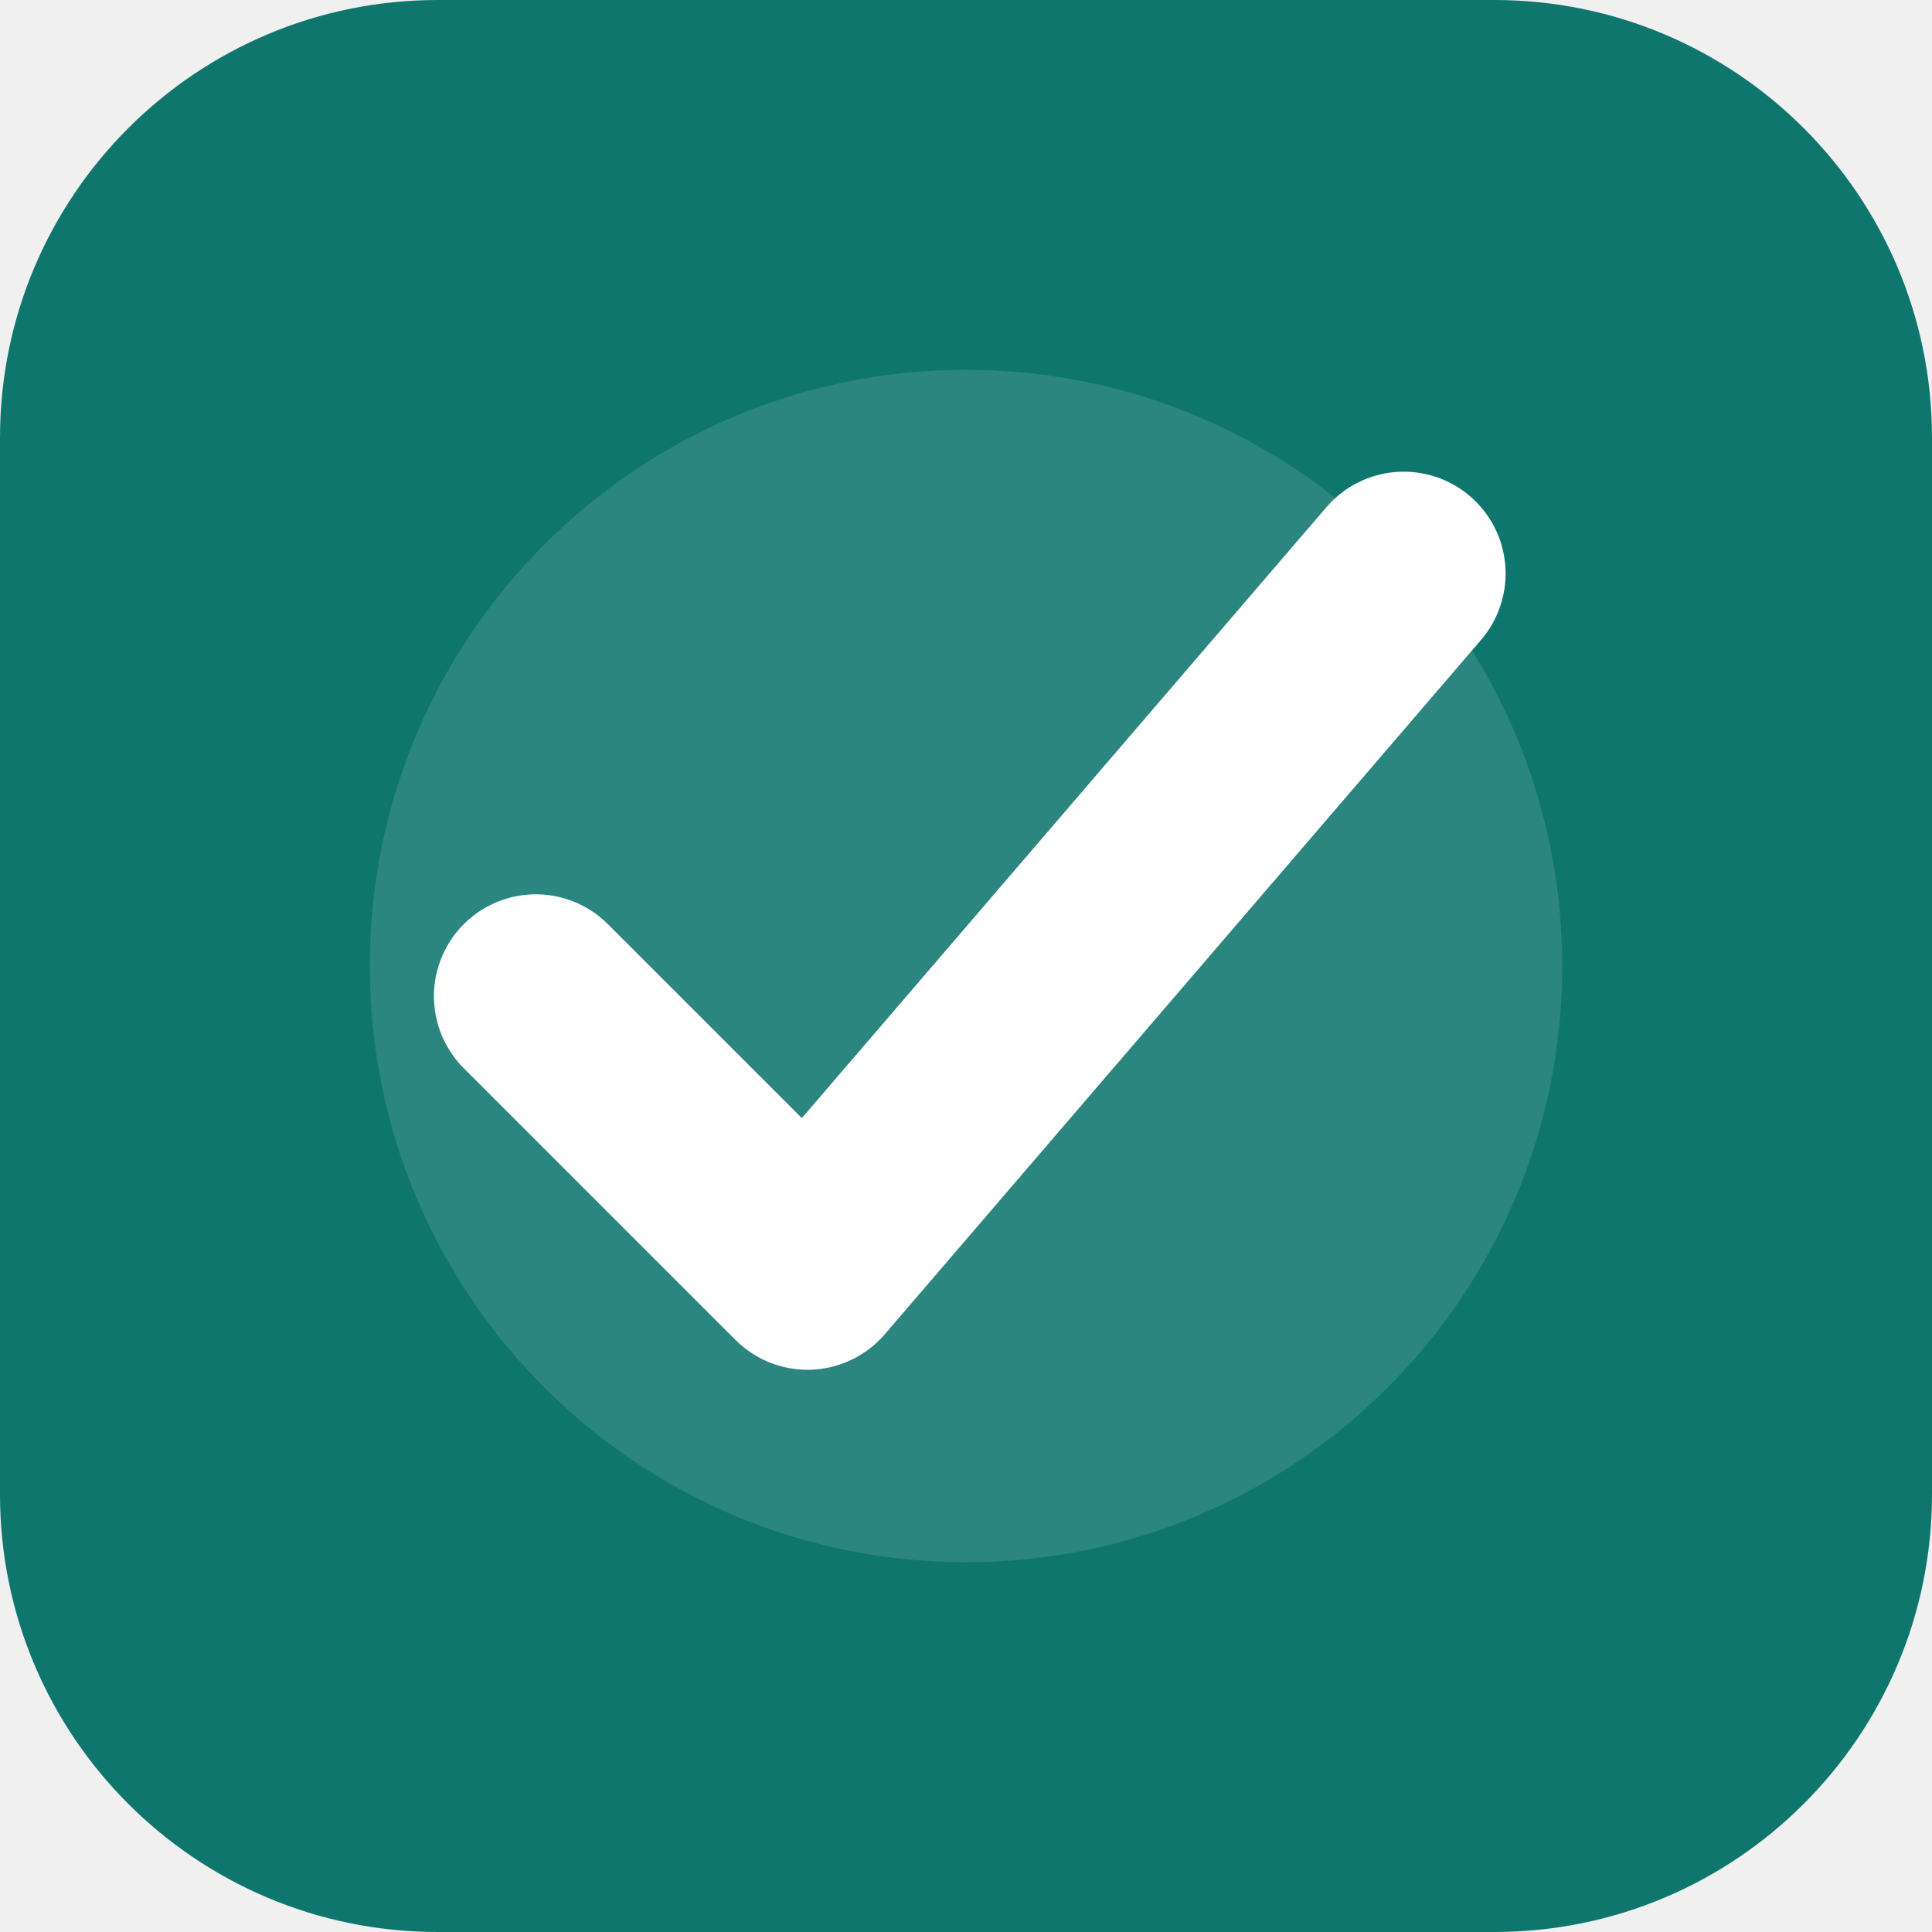
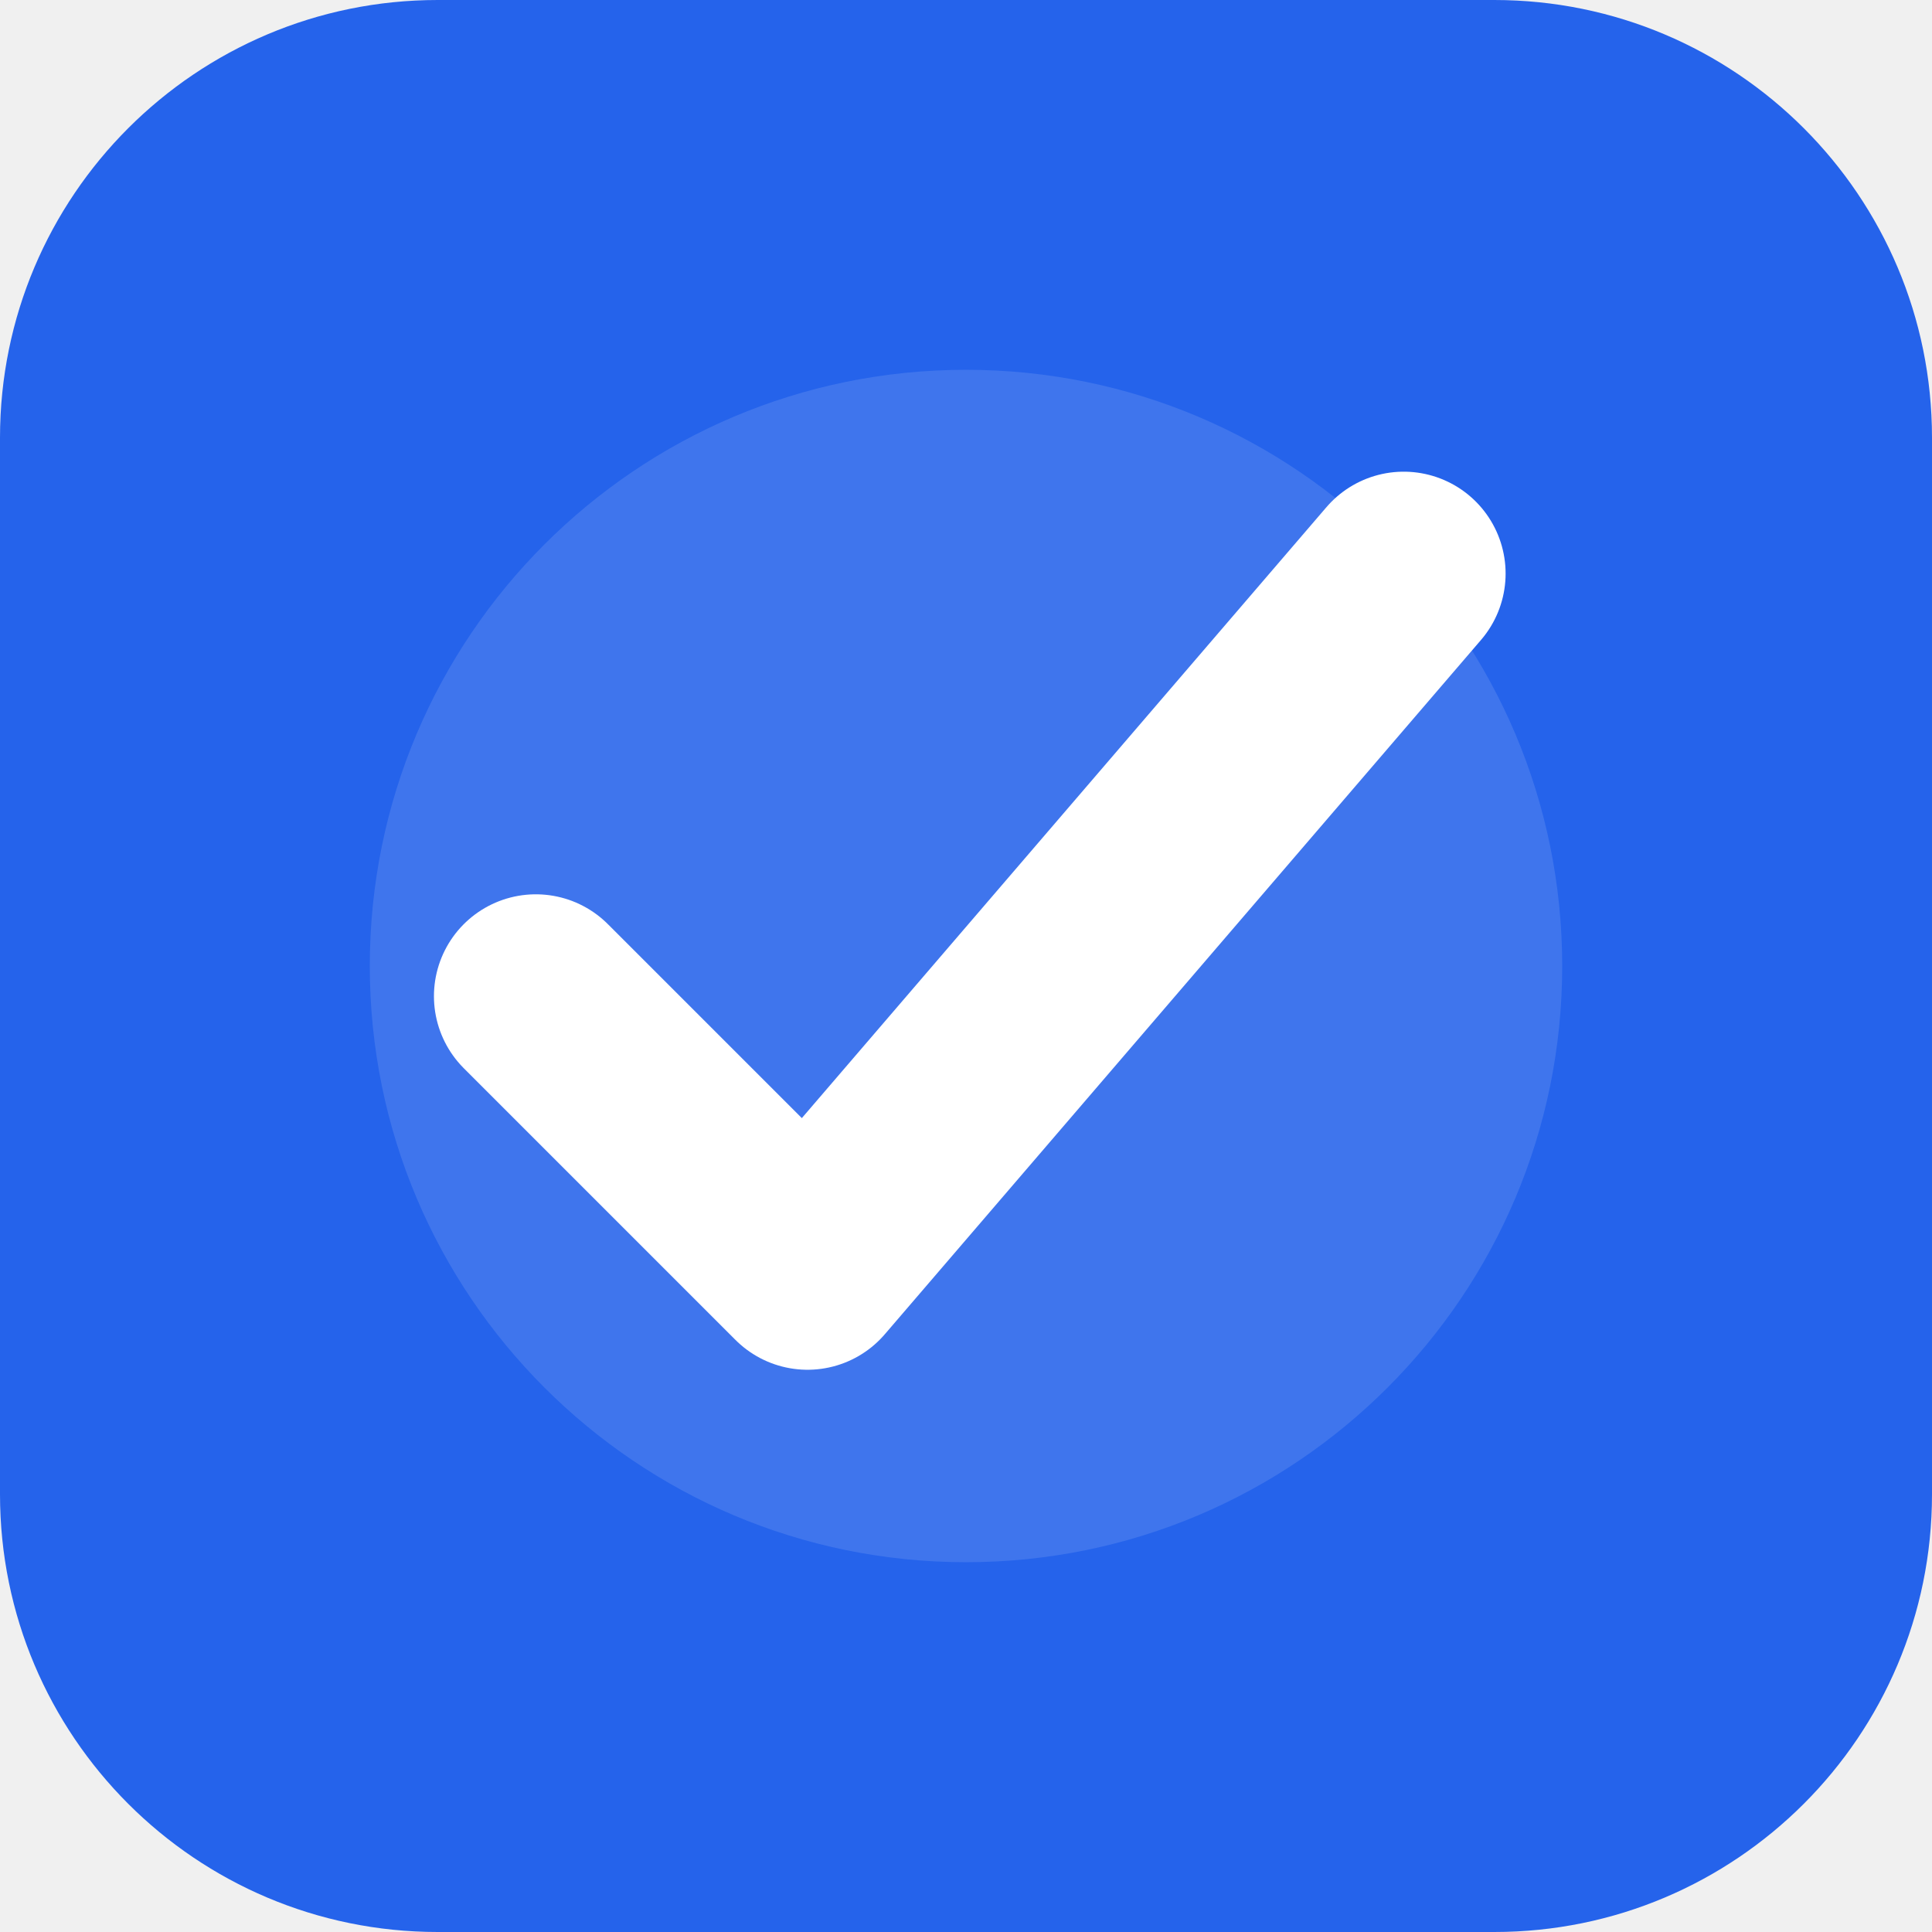
- <svg xmlns="http://www.w3.org/2000/svg" viewBox="0 0 512 512" role="img" aria-label="Yavlena Admin Tasks">
-   <rect width="512" height="512" rx="116" fill="#0f766e" />
+ <svg xmlns="http://www.w3.org/2000/svg" viewBox="0 0 512 512" role="img" aria-label="Yavlena Manager Tasks">
+   <rect width="512" height="512" rx="116" fill="#2563eb" />
  <circle cx="256" cy="256" r="158" fill="#ffffff" opacity="0.12" />
  <path d="M142 264l72 72 158-184" fill="none" stroke="#ffffff" stroke-width="54" stroke-linecap="round" stroke-linejoin="round" />
</svg>
